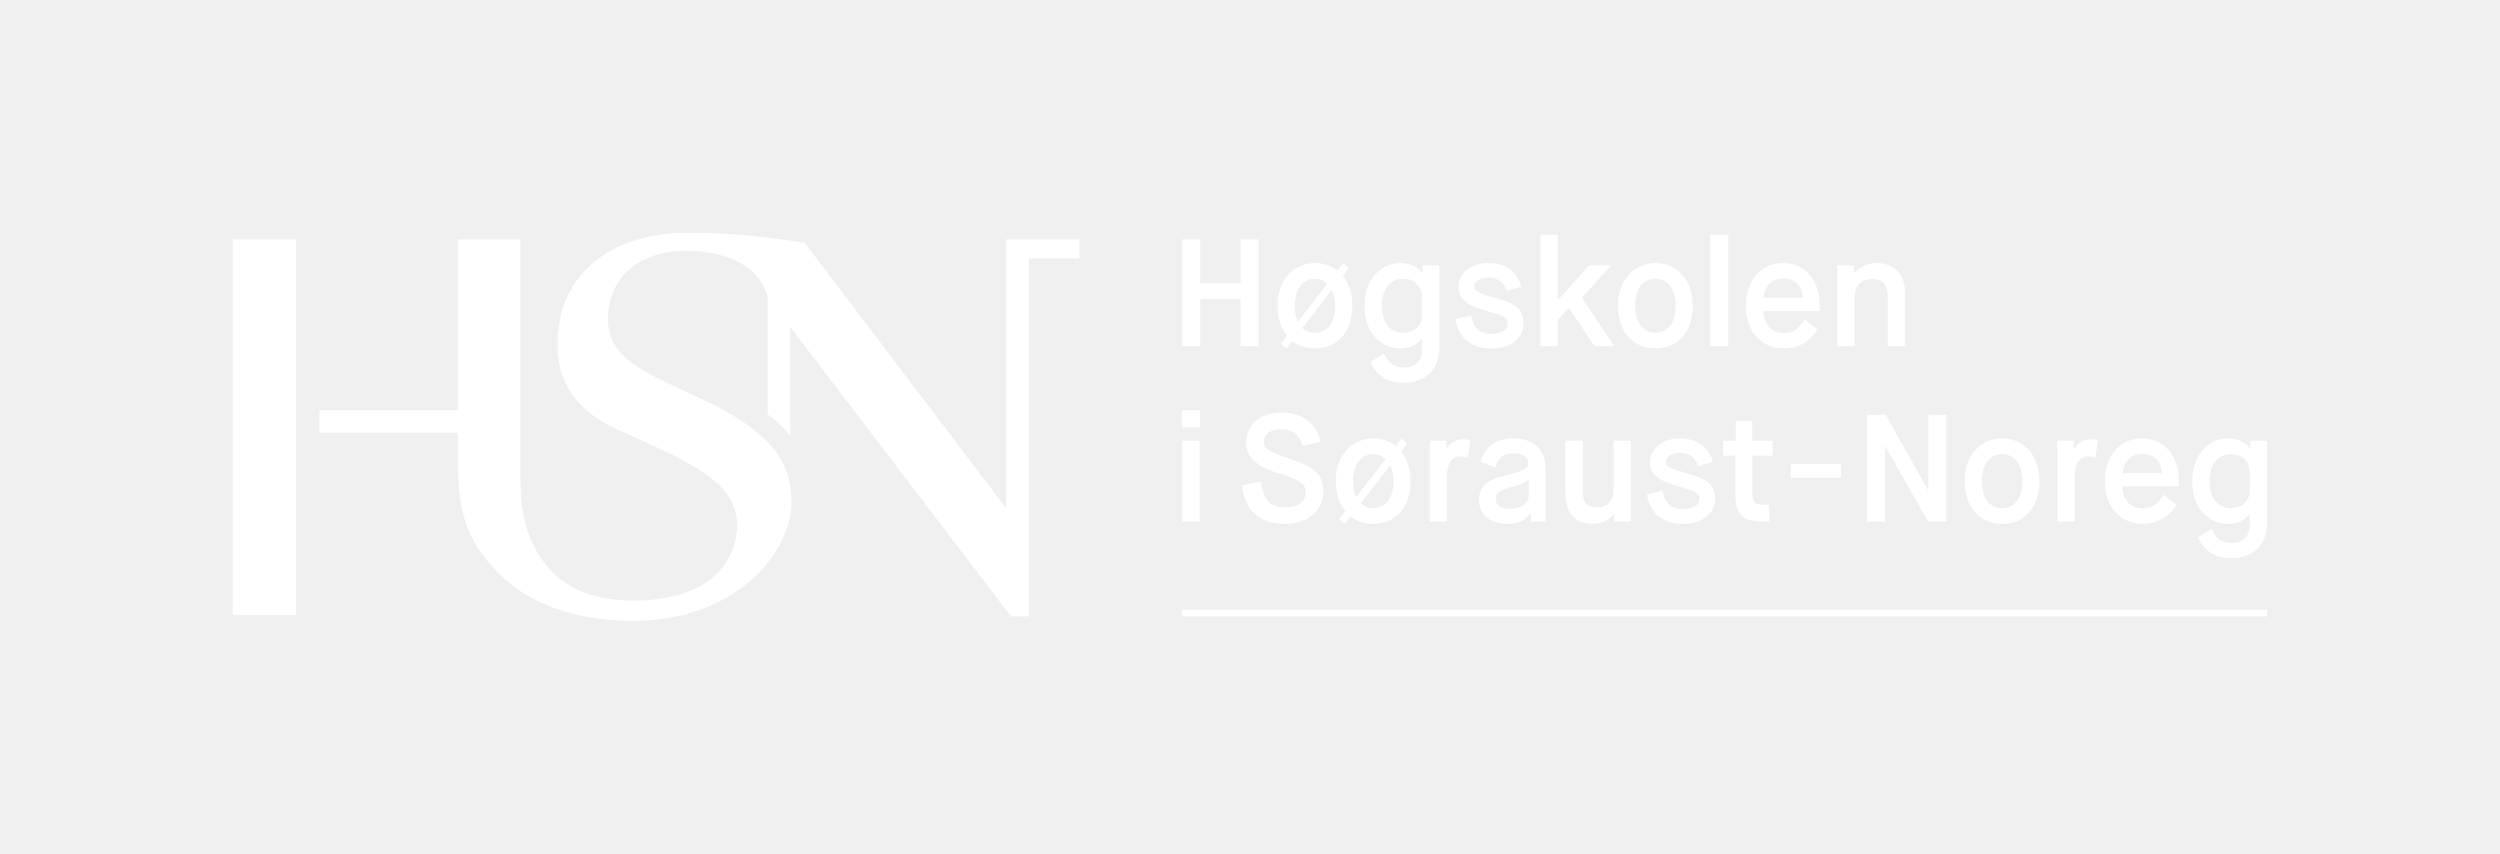
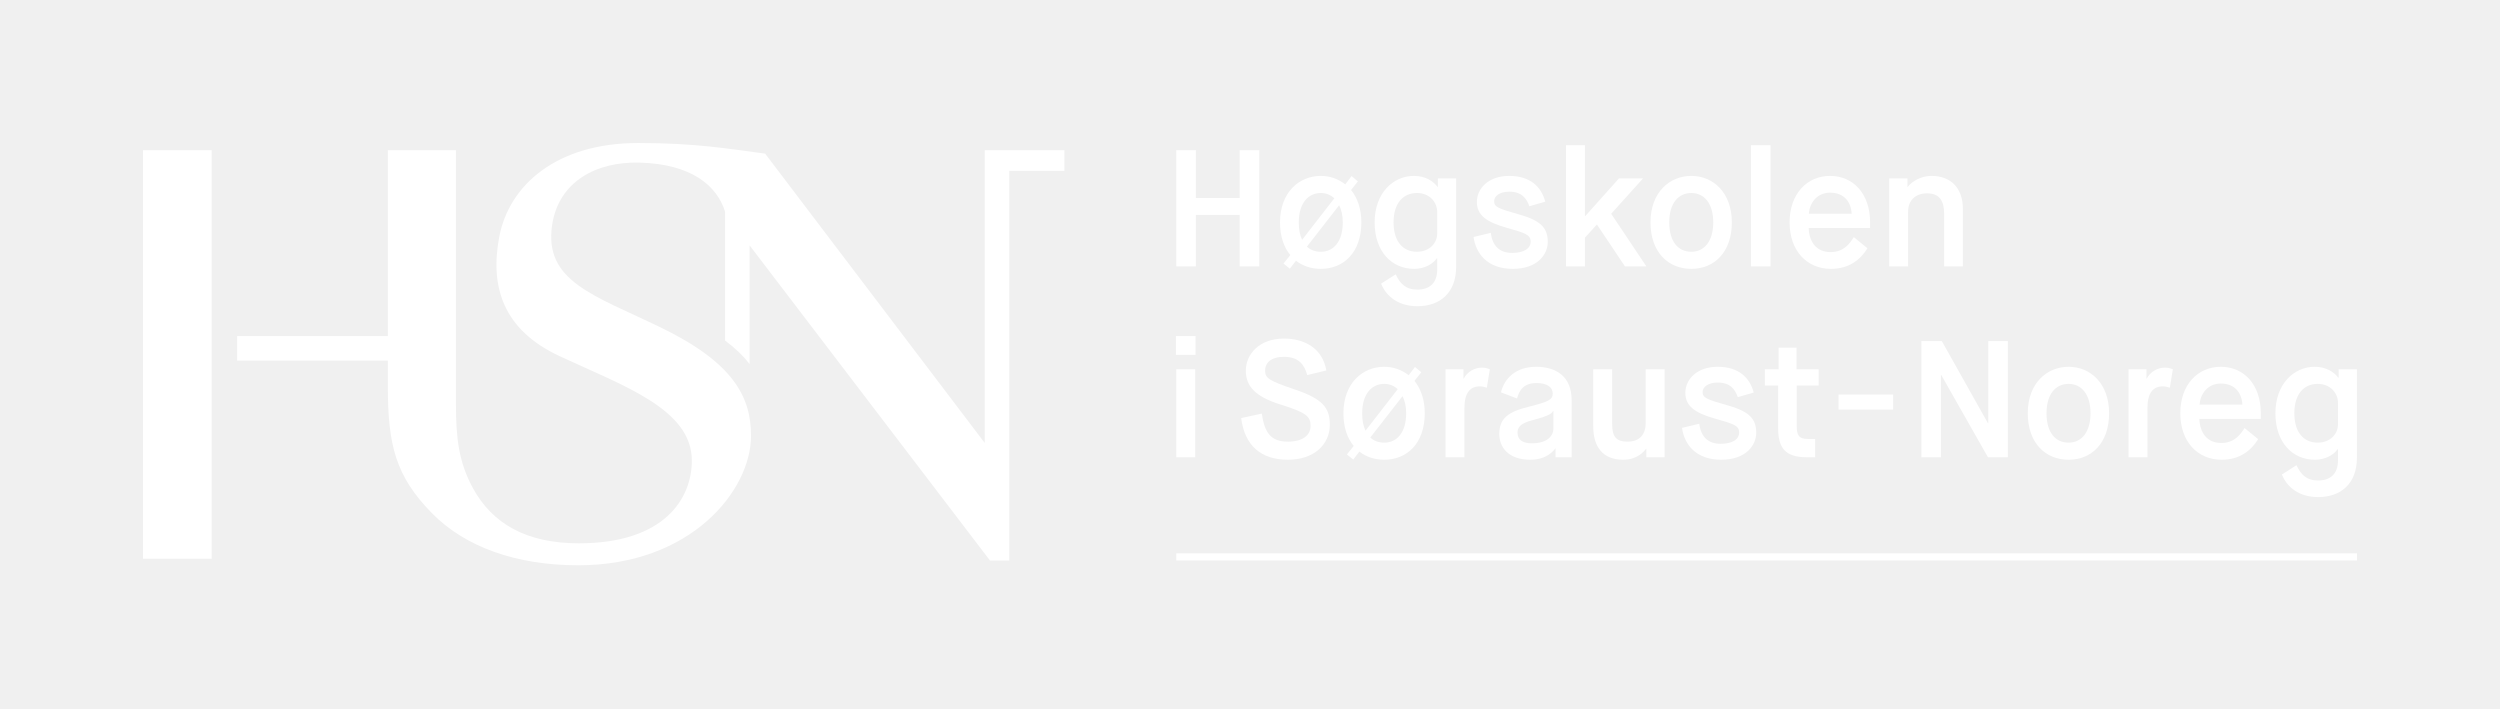
- <svg xmlns="http://www.w3.org/2000/svg" viewBox="0 0 570.739 194.881" height="194.881" width="570.739" xml:space="preserve" version="1.1" id="svg2">
+ <svg xmlns="http://www.w3.org/2000/svg" viewBox="0 0 524.438 148.583" height="148.583" width="524.438" xml:space="preserve" version="1.1" id="svg2">
  <defs id="defs6">
    <clipPath id="clipPath20" clipPathUnits="userSpaceOnUse">
      <path id="path22" d="m 0,155.905 456.591,0 L 456.591,0 0,0 0,155.905 Z" />
    </clipPath>
  </defs>
-   <g transform="matrix(1.25,0,0,-1.25,0,194.8812)" id="g10">
+   <g transform="matrix(1.25,0,0,-1.25,-23.15,171.7324)" id="g10">
    <g transform="translate(215.9248,112.1833)" id="g12">
      <path id="path14" style="fill:#ffffff;fill-opacity:1;fill-rule:nonzero;stroke:none" d="m 0,0 3.287,0 0,-8.023 7.354,0 0,8.023 3.288,0 0,-19.5 -3.288,0 0,8.636 -7.354,0 0,-8.636 L 0,-19.5 0,0 Z" />
    </g>
    <g id="g16">
      <g clip-path="url(#clipPath20)" id="g18">
        <g transform="translate(237.8468,95.9988)" id="g24">
          <path id="path26" style="fill:#ffffff;fill-opacity:1;fill-rule:nonzero;stroke:none" d="m 0,0 c 0.614,-0.585 1.421,-0.864 2.341,-0.864 2.144,0 3.677,1.728 3.677,4.931 0,1.17 -0.223,2.117 -0.614,2.869 L 0,0 Z M 4.597,8.106 C 3.983,8.691 3.204,8.997 2.341,8.997 c -2.09,0 -3.706,-1.671 -3.706,-4.93 0,-1.198 0.196,-2.173 0.558,-2.925 l 5.404,6.964 z m -7.382,-9.527 c -1.087,1.309 -1.728,3.148 -1.728,5.488 0,5.042 3.204,7.8 6.854,7.8 1.504,0 2.924,-0.502 4.095,-1.421 L 7.494,11.839 8.552,10.948 7.41,9.499 C 8.469,8.19 9.137,6.351 9.137,4.067 c 0,-5.042 -2.98,-7.8 -6.796,-7.8 -1.589,0 -3.037,0.474 -4.18,1.365 l -1.03,-1.337 -1.059,0.863 1.143,1.421 z" />
        </g>
        <g transform="translate(259.7134,101.793)" id="g28">
          <path id="path30" style="fill:#ffffff;fill-opacity:1;fill-rule:nonzero;stroke:none" d="m 0,0 c 0,1.643 -1.253,3.203 -3.398,3.203 -2.313,0 -3.928,-1.699 -3.928,-4.931 0,-3.231 1.588,-4.93 3.928,-4.93 2.061,0 3.398,1.421 3.398,3.092 L 0,0 Z m -6.964,-10.447 c 0.724,-1.56 1.671,-2.562 3.649,-2.562 1.95,0 3.315,1.03 3.315,3.37 l 0,1.895 -0.056,0 c -0.585,-0.864 -1.95,-1.783 -3.816,-1.783 -3.705,0 -6.63,2.841 -6.63,7.799 0,4.959 3.148,7.801 6.574,7.801 1.978,0 3.26,-0.892 3.984,-1.839 l 0.056,0 0,1.421 3.064,0 0,-14.848 c 0,-4.401 -2.758,-6.603 -6.491,-6.603 -3.203,0 -5.237,1.644 -6.1,3.789 l 2.451,1.56 z" />
        </g>
        <g transform="translate(268.7108,98.3105)" id="g32">
          <path id="path34" style="fill:#ffffff;fill-opacity:1;fill-rule:nonzero;stroke:none" d="m 0,0 c 0.25,-2.173 1.477,-3.37 3.566,-3.37 2.006,0 3.119,0.752 3.119,1.894 0,1.17 -0.919,1.448 -4.067,2.34 -3.342,0.947 -4.958,2.089 -4.958,4.318 0,2.228 1.894,4.373 5.432,4.373 3.537,0 5.376,-1.839 6.045,-4.318 L 6.463,4.457 C 5.989,5.85 5.125,6.909 3.092,6.909 1.421,6.909 0.557,6.129 0.557,5.321 0.557,4.346 1.17,4.095 4.902,3.037 8.635,1.978 9.555,0.613 9.555,-1.532 c 0,-2.062 -1.7,-4.513 -5.878,-4.513 -4.345,0 -6.212,2.675 -6.574,5.349 L 0,0 Z" />
        </g>
        <g transform="translate(281.3286,113.0189)" id="g36">
          <path id="path38" style="fill:#ffffff;fill-opacity:1;fill-rule:nonzero;stroke:none" d="m 0,0 3.176,0 0,-11.895 0.056,0 5.655,6.324 4.039,0 -5.348,-5.934 5.905,-8.83 -3.593,0 -4.68,6.992 -0.056,0 -1.978,-2.173 0,-4.819 -3.176,0 L 0,0 Z" />
        </g>
        <g transform="translate(306.0368,100.0655)" id="g40">
          <path id="path42" style="fill:#ffffff;fill-opacity:1;fill-rule:nonzero;stroke:none" d="m 0,0 c 0,3.204 -1.532,4.931 -3.677,4.931 -2.145,0 -3.705,-1.672 -3.705,-4.931 0,-3.287 1.533,-4.931 3.705,-4.931 C -1.532,-4.931 0,-3.203 0,0 m -10.53,0 c 0,5.042 3.204,7.8 6.853,7.8 3.621,0 6.797,-2.758 6.797,-7.8 0,-5.042 -2.98,-7.8 -6.797,-7.8 -3.844,0 -6.853,2.758 -6.853,7.8" />
        </g>
        <path id="path44" style="fill:#ffffff;fill-opacity:1;fill-rule:nonzero;stroke:none" d="m 312.359,113.019 3.288,0 0,-20.335 -3.288,0 0,20.335 z" />
        <g transform="translate(329.2675,101.5141)" id="g46">
          <path id="path48" style="fill:#ffffff;fill-opacity:1;fill-rule:nonzero;stroke:none" d="M 0,0 C -0.112,1.978 -1.253,3.538 -3.621,3.538 -5.905,3.538 -7.076,1.699 -7.187,0 L 0,0 Z m 2.647,-5.794 c -1.142,-1.839 -3.009,-3.454 -6.129,-3.454 -4.011,0 -6.936,3.008 -6.936,7.799 0,4.792 2.925,7.8 6.797,7.8 3.844,0 6.713,-2.952 6.713,-7.8 l 0,-0.946 -10.307,0 c 0.084,-2.396 1.337,-4.04 3.678,-4.04 2.256,0 3.259,1.504 3.899,2.507 l 2.285,-1.866 z" />
        </g>
        <g transform="translate(335.5623,107.4478)" id="g50">
          <path id="path52" style="fill:#ffffff;fill-opacity:1;fill-rule:nonzero;stroke:none" d="m 0,0 3.064,0 0,-1.421 0.055,0 c 0.781,1.003 2.313,1.839 3.984,1.839 3.232,0 5.265,-2.034 5.265,-5.516 l 0,-9.666 -3.148,0 0,8.83 c 0,2.173 -0.779,3.427 -2.869,3.427 -1.95,0 -3.176,-1.198 -3.176,-3.093 l 0,-9.164 -3.175,0 L 0,0 Z" />
        </g>
        <path id="path54" style="fill:#ffffff;fill-opacity:1;fill-rule:nonzero;stroke:none" d="m 215.924,75.414 3.176,0 0,-14.764 -3.176,0 0,14.764 z m -0.055,5.572 3.287,0 0,-3.148 -3.287,0 0,3.148 z" />
        <g transform="translate(230.2702,67.9764)" id="g56">
          <path id="path58" style="fill:#ffffff;fill-opacity:1;fill-rule:nonzero;stroke:none" d="m 0,0 c 0.474,-3.119 1.421,-4.708 4.401,-4.708 2.396,0 3.788,1.031 3.788,2.647 0,1.587 -0.668,2.228 -5.153,3.622 -4.179,1.309 -5.711,3.092 -5.711,5.626 0,2.814 2.285,5.404 6.407,5.404 3.455,0 6.463,-1.642 7.104,-5.348 L 7.632,6.463 c -0.473,1.727 -1.42,3.065 -3.9,3.065 -2.201,0 -3.175,-1.032 -3.175,-2.313 0,-1.253 0.641,-1.699 4.93,-3.147 4.708,-1.588 5.934,-3.065 5.934,-5.934 0,-3.287 -2.618,-5.878 -7.048,-5.878 -4.457,0 -7.243,2.34 -7.828,6.993 L 0,0 Z" />
        </g>
        <g transform="translate(248.487,63.9655)" id="g60">
          <path id="path62" style="fill:#ffffff;fill-opacity:1;fill-rule:nonzero;stroke:none" d="m 0,0 c 0.613,-0.585 1.421,-0.864 2.34,-0.864 2.144,0 3.677,1.727 3.677,4.931 0,1.17 -0.223,2.117 -0.613,2.869 L 0,0 Z M 4.596,8.106 C 3.984,8.691 3.204,8.997 2.34,8.997 c -2.089,0 -3.705,-1.671 -3.705,-4.93 0,-1.198 0.195,-2.173 0.557,-2.925 l 5.404,6.964 z m -7.382,-9.527 c -1.086,1.309 -1.727,3.148 -1.727,5.488 0,5.042 3.204,7.799 6.853,7.799 1.505,0 2.925,-0.501 4.095,-1.419 L 7.493,11.839 8.552,10.948 7.41,9.499 C 8.468,8.19 9.137,6.351 9.137,4.067 c 0,-5.043 -2.98,-7.8 -6.797,-7.8 -1.588,0 -3.037,0.474 -4.179,1.365 l -1.03,-1.338 -1.059,0.864 1.142,1.421 z" />
        </g>
        <g transform="translate(261.1049,75.414)" id="g64">
          <path id="path66" style="fill:#ffffff;fill-opacity:1;fill-rule:nonzero;stroke:none" d="m 0,0 3.009,0 0,-1.56 0.056,0 C 3.65,-0.418 4.875,0.279 6.129,0.279 6.658,0.279 7.104,0.14 7.439,0 L 6.937,-3.092 c -0.307,0.084 -0.669,0.223 -1.171,0.223 -1.671,0 -2.59,-1.114 -2.59,-3.677 l 0,-8.218 -3.176,0 L 0,0 Z" />
        </g>
        <g transform="translate(273.1943,64.7727)" id="g68">
          <path id="path70" style="fill:#ffffff;fill-opacity:1;fill-rule:nonzero;stroke:none" d="m 0,0 c 0,-1.198 0.836,-1.783 2.424,-1.783 2.534,0 3.593,1.226 3.593,2.48 l 0,2.953 -0.056,0 C 5.795,3.288 5.516,2.897 2.591,2.117 0.335,1.561 0,0.808 0,0 m 6.379,-2.646 -0.056,0 C 6.184,-2.869 5.014,-4.54 2.145,-4.54 c -3.677,0 -5.21,2.089 -5.21,4.318 0,2.59 1.449,3.732 5.015,4.596 3.204,0.808 3.955,1.142 3.955,2.201 0,0.947 -0.807,1.755 -2.701,1.755 -2.257,0 -2.925,-1.282 -3.287,-2.591 l -2.703,1.03 c 0.585,2.341 2.48,4.29 5.906,4.29 3.287,0 5.962,-1.56 5.962,-5.626 l 0,-9.555 -2.703,0 0,1.476 z" />
        </g>
        <g transform="translate(285.8963,75.414)" id="g72">
          <path id="path74" style="fill:#ffffff;fill-opacity:1;fill-rule:nonzero;stroke:none" d="m 0,0 3.175,0 0,-9.192 c 0,-2.201 0.753,-2.953 2.591,-2.953 1.783,0 3.037,0.947 3.037,3.176 l 0,8.969 3.175,0 0,-14.764 -3.064,0 0,1.421 -0.056,0 C 8.524,-13.816 7.353,-15.182 5.041,-15.182 1.587,-15.182 0,-13.008 0,-9.554 L 0,0 Z" />
        </g>
        <g transform="translate(303.6953,66.2777)" id="g76">
          <path id="path78" style="fill:#ffffff;fill-opacity:1;fill-rule:nonzero;stroke:none" d="m 0,0 c 0.251,-2.173 1.477,-3.371 3.566,-3.371 2.006,0 3.12,0.753 3.12,1.894 0,1.171 -0.92,1.449 -4.068,2.34 -3.342,0.947 -4.958,2.089 -4.958,4.318 0,2.228 1.895,4.373 5.432,4.373 3.538,0 5.377,-1.838 6.045,-4.317 L 6.463,4.457 C 5.989,5.85 5.126,6.908 3.092,6.908 1.421,6.908 0.558,6.128 0.558,5.32 0.558,4.346 1.17,4.095 4.903,3.036 8.636,1.978 9.555,0.613 9.555,-1.532 c 0,-2.062 -1.699,-4.513 -5.878,-4.513 -4.345,0 -6.211,2.674 -6.573,5.348 L 0,0 Z" />
        </g>
        <g transform="translate(316.9266,72.684)" id="g80">
          <path id="path82" style="fill:#ffffff;fill-opacity:1;fill-rule:nonzero;stroke:none" d="m 0,0 -2.228,0 0,2.73 2.312,0 0,3.621 3.008,0 0,-3.621 3.705,0 0,-2.73 -3.677,0 0,-6.768 c 0,-1.533 0.307,-2.201 1.922,-2.201 l 1.171,0 0,-3.065 -1.421,0 C 1.086,-12.034 0,-10.362 0,-7.103 L 0,0 Z" />
        </g>
        <path id="path84" style="fill:#ffffff;fill-opacity:1;fill-rule:nonzero;stroke:none" d="m 327.066,71.18 9.165,0 0,-2.534 -9.165,0 0,2.534 z" />
        <g transform="translate(340.9655,80.1499)" id="g86">
          <path id="path88" style="fill:#ffffff;fill-opacity:1;fill-rule:nonzero;stroke:none" d="m 0,0 3.427,0 7.744,-13.789 0.055,0 0,13.789 3.287,0 0,-19.5 -3.342,0 -7.828,13.789 -0.056,0 0,-13.789 L 0,-19.5 0,0 Z" />
        </g>
        <g transform="translate(369.35,68.0321)" id="g90">
          <path id="path92" style="fill:#ffffff;fill-opacity:1;fill-rule:nonzero;stroke:none" d="m 0,0 c 0,3.204 -1.532,4.931 -3.677,4.931 -2.145,0 -3.705,-1.672 -3.705,-4.931 0,-3.287 1.532,-4.931 3.705,-4.931 C -1.532,-4.931 0,-3.204 0,0 m -10.53,0 c 0,5.042 3.204,7.8 6.853,7.8 3.621,0 6.797,-2.758 6.797,-7.8 0,-5.042 -2.98,-7.8 -6.797,-7.8 -3.844,0 -6.853,2.758 -6.853,7.8" />
        </g>
        <g transform="translate(375.7279,75.414)" id="g94">
          <path id="path96" style="fill:#ffffff;fill-opacity:1;fill-rule:nonzero;stroke:none" d="m 0,0 3.009,0 0,-1.56 0.056,0 C 3.65,-0.418 4.875,0.279 6.129,0.279 6.658,0.279 7.104,0.14 7.439,0 L 6.937,-3.092 c -0.307,0.084 -0.669,0.223 -1.171,0.223 -1.671,0 -2.59,-1.114 -2.59,-3.677 l 0,-8.218 -3.176,0 L 0,0 Z" />
        </g>
        <g transform="translate(394.8372,69.4813)" id="g98">
          <path id="path100" style="fill:#ffffff;fill-opacity:1;fill-rule:nonzero;stroke:none" d="M 0,0 C -0.112,1.978 -1.253,3.537 -3.621,3.537 -5.905,3.537 -7.076,1.699 -7.187,0 L 0,0 Z m 2.647,-5.795 c -1.142,-1.838 -3.009,-3.454 -6.129,-3.454 -4.011,0 -6.936,3.009 -6.936,7.8 0,4.792 2.925,7.799 6.797,7.799 3.844,0 6.713,-2.952 6.713,-7.799 l 0,-0.947 -10.307,0 c 0.084,-2.396 1.337,-4.04 3.678,-4.04 2.256,0 3.259,1.505 3.899,2.507 l 2.285,-1.866 z" />
        </g>
        <g transform="translate(410.8817,69.7592)" id="g102">
          <path id="path104" style="fill:#ffffff;fill-opacity:1;fill-rule:nonzero;stroke:none" d="m 0,0 c 0,1.644 -1.253,3.204 -3.398,3.204 -2.313,0 -3.928,-1.699 -3.928,-4.931 0,-3.231 1.588,-4.931 3.928,-4.931 2.061,0 3.398,1.421 3.398,3.092 L 0,0 Z m -6.964,-10.446 c 0.724,-1.56 1.671,-2.563 3.649,-2.563 1.95,0 3.315,1.031 3.315,3.371 l 0,1.894 -0.056,0 c -0.585,-0.864 -1.95,-1.783 -3.816,-1.783 -3.705,0 -6.63,2.842 -6.63,7.8 0,4.959 3.148,7.8 6.574,7.8 1.978,0 3.26,-0.892 3.984,-1.838 l 0.056,0 0,1.42 3.064,0 0,-14.847 c 0,-4.401 -2.758,-6.602 -6.491,-6.602 -3.203,0 -5.237,1.643 -6.1,3.788 l 2.451,1.56 z" />
        </g>
        <path id="path106" style="fill:#ffffff;fill-opacity:1;fill-rule:nonzero;stroke:none" d="m 414.07,43.325 -198.145,0 0,1.199 198.145,0 0,-1.199 z" />
        <g transform="translate(197.1455,112.1809)" id="g108">
          <path id="path110" style="fill:#ffffff;fill-opacity:1;fill-rule:nonzero;stroke:none" d="m 0,0 -13.369,0.002 0,-49.13 -36.849,48.55 c -6.238,0.816 -11.556,1.783 -21.322,1.783 -13.66,0 -21.66,-7.059 -23.304,-15.762 -1.567,-8.294 0.58,-15.568 10.153,-20.016 10.792,-5.014 22.17,-8.896 22.17,-17.518 0,-6.348 -4.578,-13.884 -18.974,-13.884 -8.926,0 -14.545,3.398 -17.744,9.223 -2.422,4.411 -2.87,8.536 -2.87,14.153 l 0,42.601 -11.427,0 0,-31.201 -25.292,0 0,-4.111 25.292,0 0,-4.339 c 0,-9.791 1.287,-15.037 7.385,-21.254 5.587,-5.697 14.182,-8.758 24.563,-8.758 18.945,0 29.001,12.556 29.001,21.744 0,6.527 -2.997,12.281 -15.181,18.179 -11.173,5.409 -19.661,7.725 -18.188,17.251 1.121,7.249 7.43,10.586 14.61,10.404 8.79,-0.222 13.054,-3.893 14.403,-8.237 l 0,-21.621 c 1.729,-1.293 3.078,-2.599 4.112,-3.937 l 0,19.909 40.342,-52.889 3.234,0 0,65.386 9.256,0 L 0,0 Z" />
        </g>
        <path id="path112" style="fill:#ffffff;fill-opacity:1;fill-rule:nonzero;stroke:none" d="m 42.52,43.618 11.525,0 0,68.565 -11.525,0 0,-68.565 z" />
      </g>
    </g>
  </g>
</svg>
